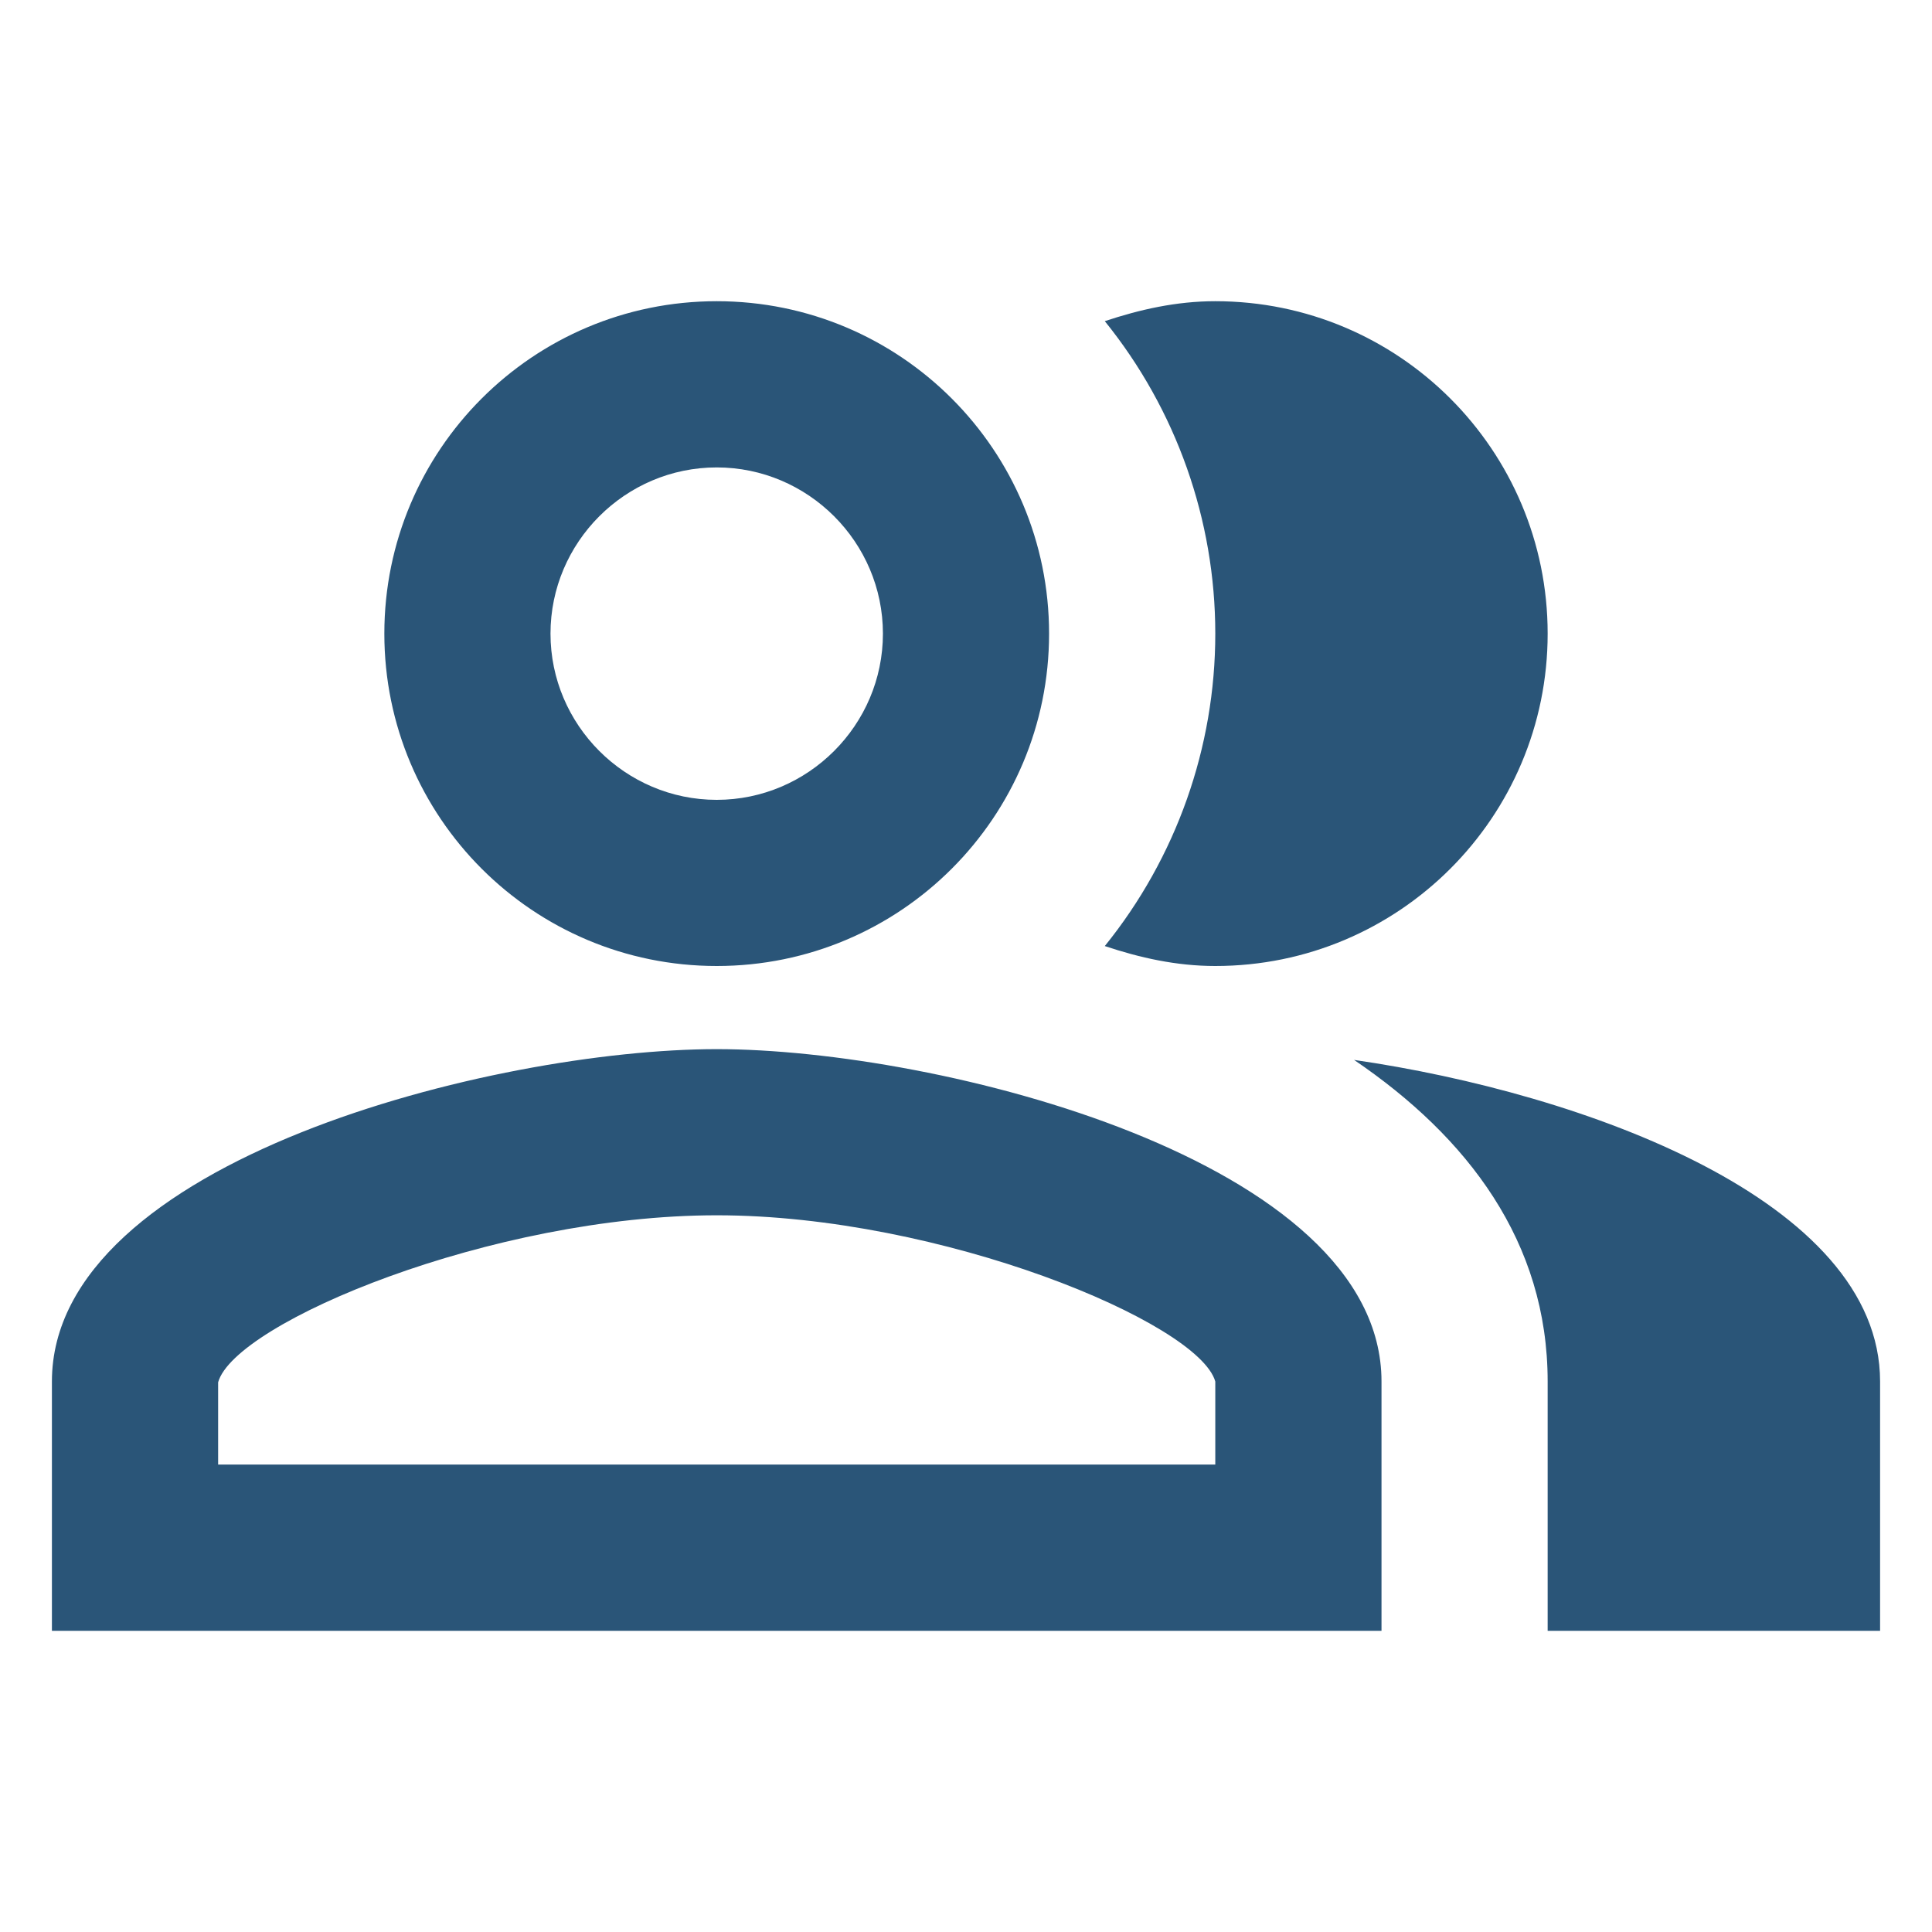
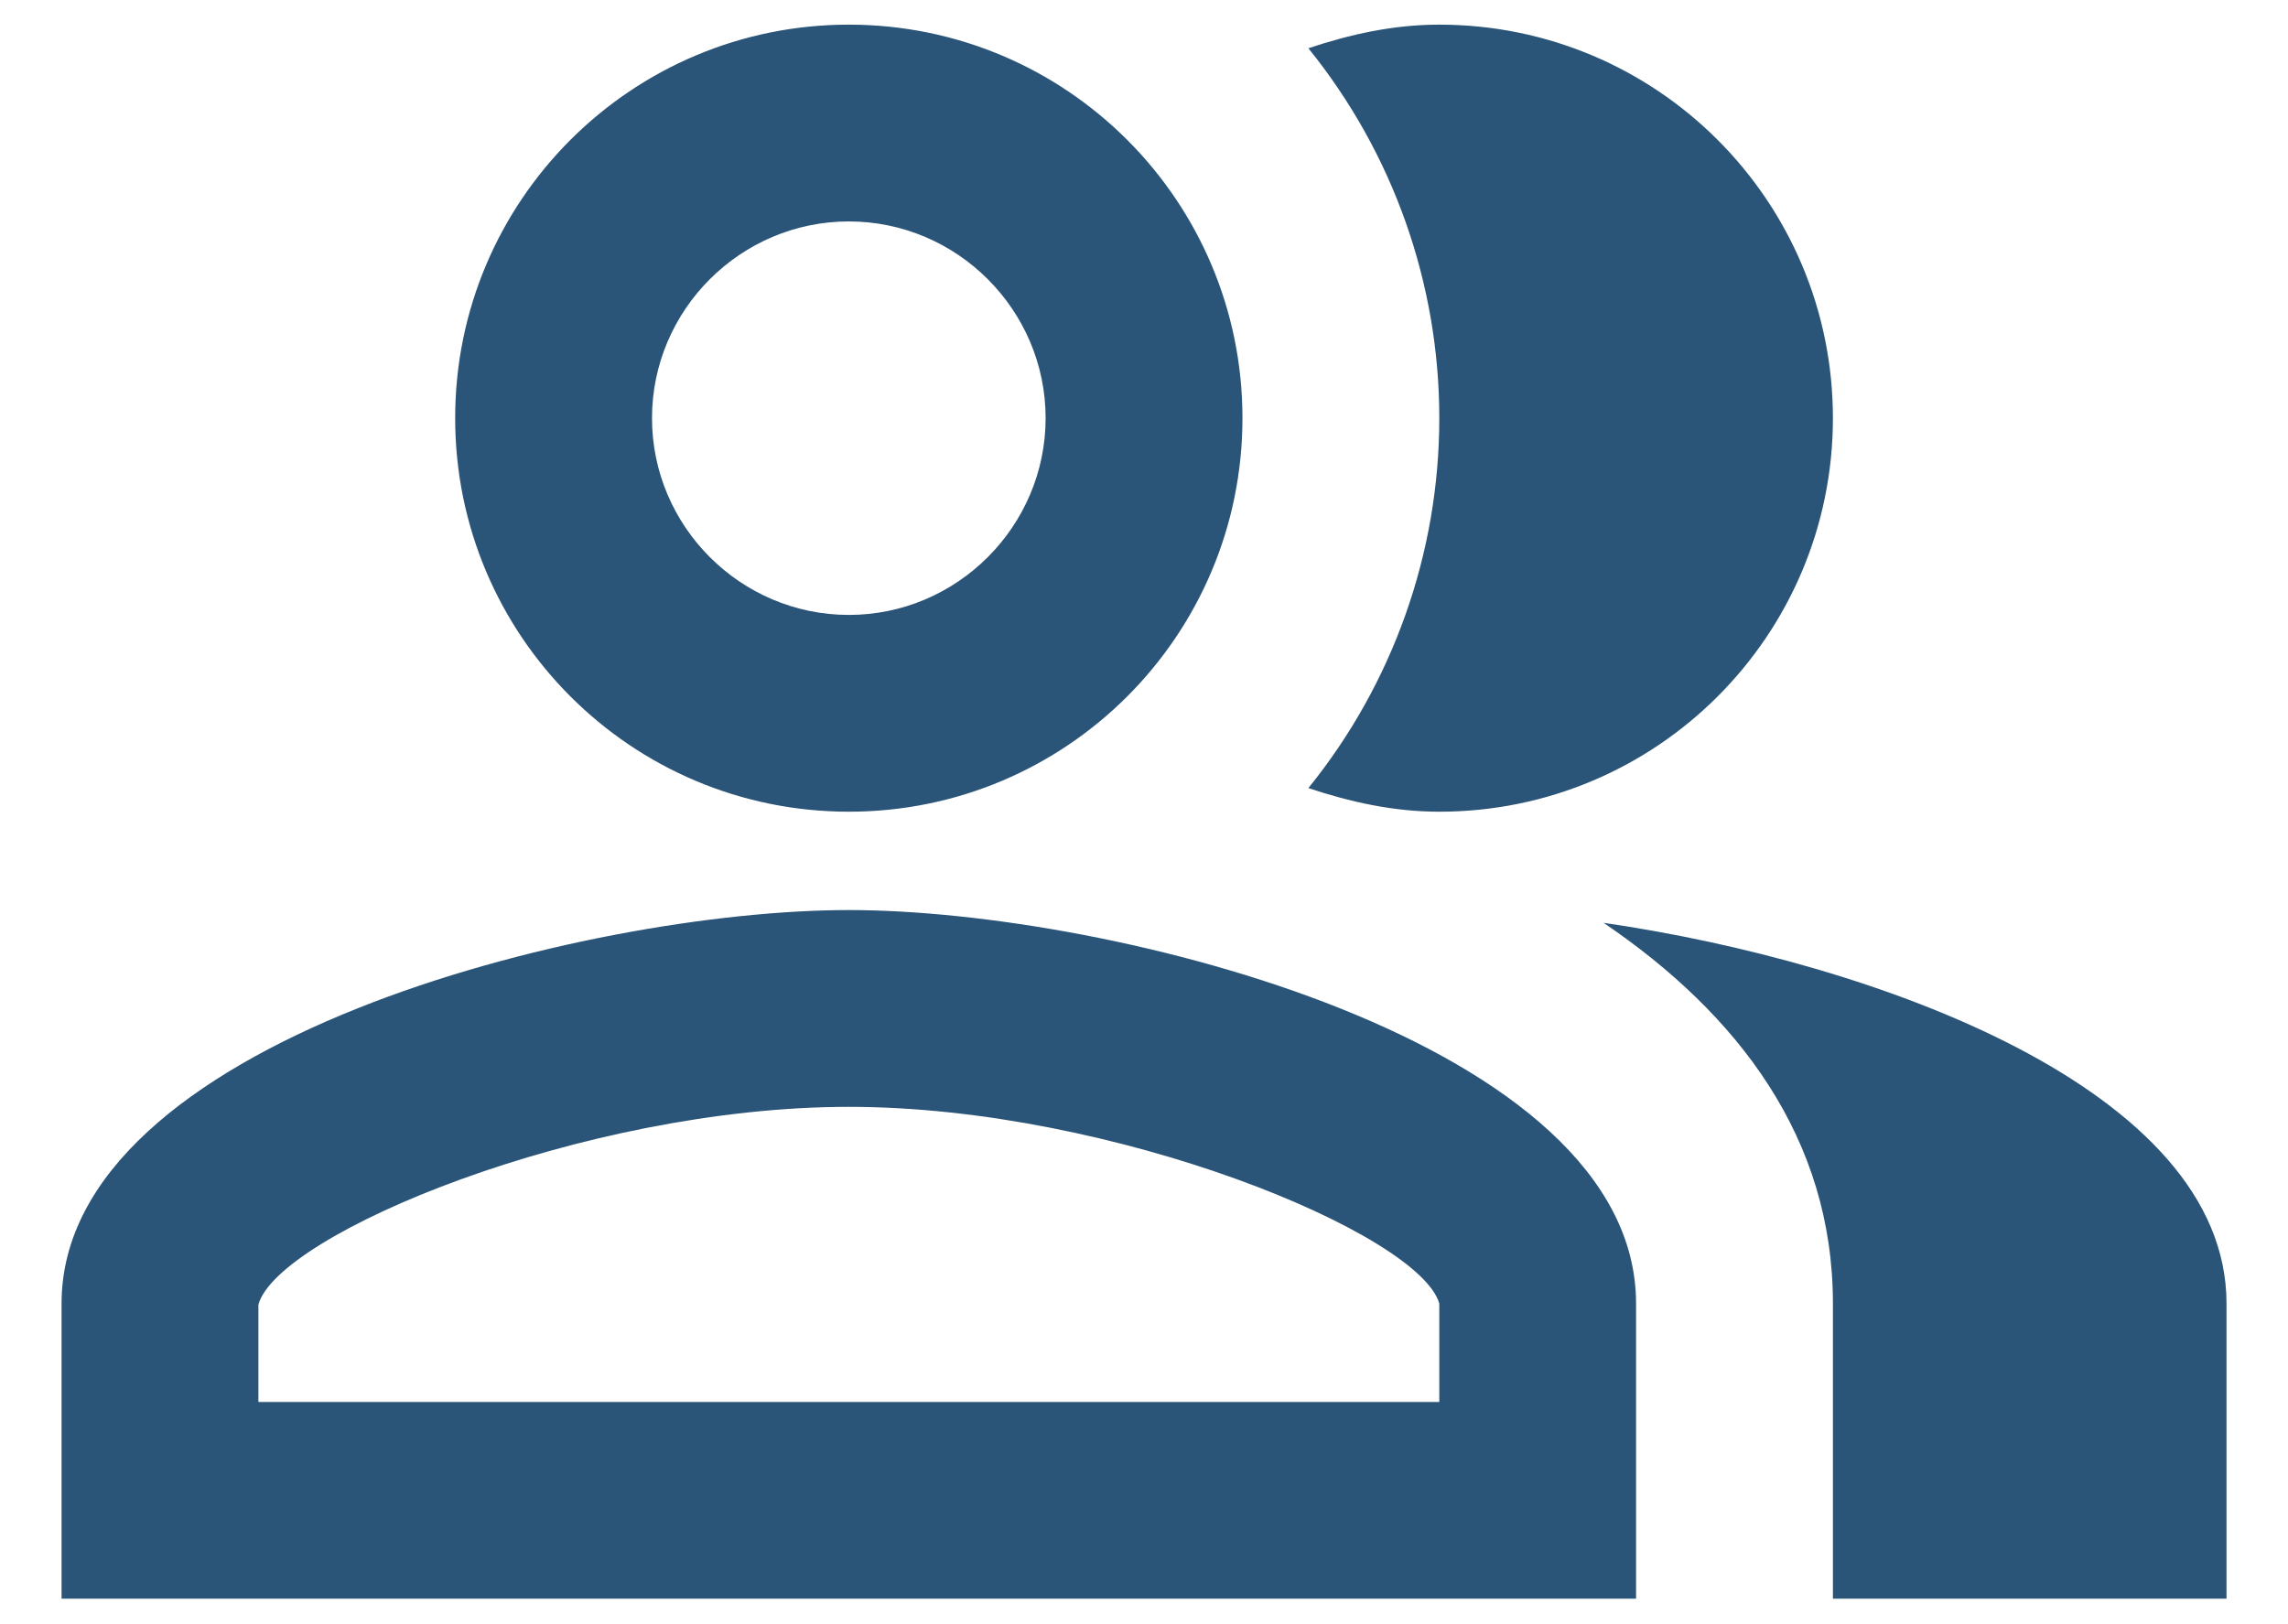
- <svg xmlns="http://www.w3.org/2000/svg" width="24" height="24" viewBox="0 0 31 22" fill="none">
-   <path d="M21.727 12.507C23.553 13.747 24.833 15.427 24.833 17.667V21.667H30.167V17.667C30.167 14.76 25.407 13.04 21.727 12.507ZM19.5 11C22.447 11 24.833 8.614 24.833 5.667C24.833 2.72 22.447 0.333 19.5 0.333C18.873 0.333 18.287 0.467 17.727 0.653C18.874 2.072 19.5 3.842 19.5 5.667C19.5 7.492 18.874 9.261 17.727 10.68C18.287 10.867 18.873 11 19.5 11ZM11.5 11C14.447 11 16.833 8.614 16.833 5.667C16.833 2.72 14.447 0.333 11.5 0.333C8.553 0.333 6.167 2.72 6.167 5.667C6.167 8.614 8.553 11 11.5 11ZM11.5 3C12.967 3 14.167 4.2 14.167 5.667C14.167 7.133 12.967 8.334 11.5 8.334C10.033 8.334 8.833 7.133 8.833 5.667C8.833 4.2 10.033 3 11.5 3ZM11.5 12.334C7.94 12.334 0.833 14.12 0.833 17.667V21.667H22.167V17.667C22.167 14.12 15.06 12.334 11.5 12.334ZM19.5 19H3.5V17.68C3.767 16.72 7.9 15 11.5 15C15.1 15 19.233 16.72 19.5 17.667V19Z" fill="#2A5578" />
+ <svg xmlns="http://www.w3.org/2000/svg" width="31" height="22" viewBox="0 0 31 22" fill="none">
+   <path d="M21.727 12.507C23.554 13.747 24.834 15.427 24.834 17.667V21.667H30.167V17.667C30.167 14.761 25.407 13.041 21.727 12.507ZM19.501 11.001C22.447 11.001 24.834 8.614 24.834 5.667C24.834 2.721 22.447 0.334 19.501 0.334C18.874 0.334 18.287 0.467 17.727 0.654C18.875 2.073 19.501 3.843 19.501 5.667C19.501 7.492 18.875 9.262 17.727 10.681C18.287 10.867 18.874 11.001 19.501 11.001ZM11.501 11.001C14.447 11.001 16.834 8.614 16.834 5.667C16.834 2.721 14.447 0.334 11.501 0.334C8.554 0.334 6.167 2.721 6.167 5.667C6.167 8.614 8.554 11.001 11.501 11.001ZM11.501 3.001C12.967 3.001 14.167 4.201 14.167 5.667C14.167 7.134 12.967 8.334 11.501 8.334C10.034 8.334 8.834 7.134 8.834 5.667C8.834 4.201 10.034 3.001 11.501 3.001ZM11.501 12.334C7.941 12.334 0.834 14.121 0.834 17.667V21.667H22.167V17.667C22.167 14.121 15.061 12.334 11.501 12.334ZM19.501 19.001H3.501V17.681C3.767 16.721 7.901 15.001 11.501 15.001C15.101 15.001 19.234 16.721 19.501 17.667V19.001Z" fill="#2A5578" />
</svg>
